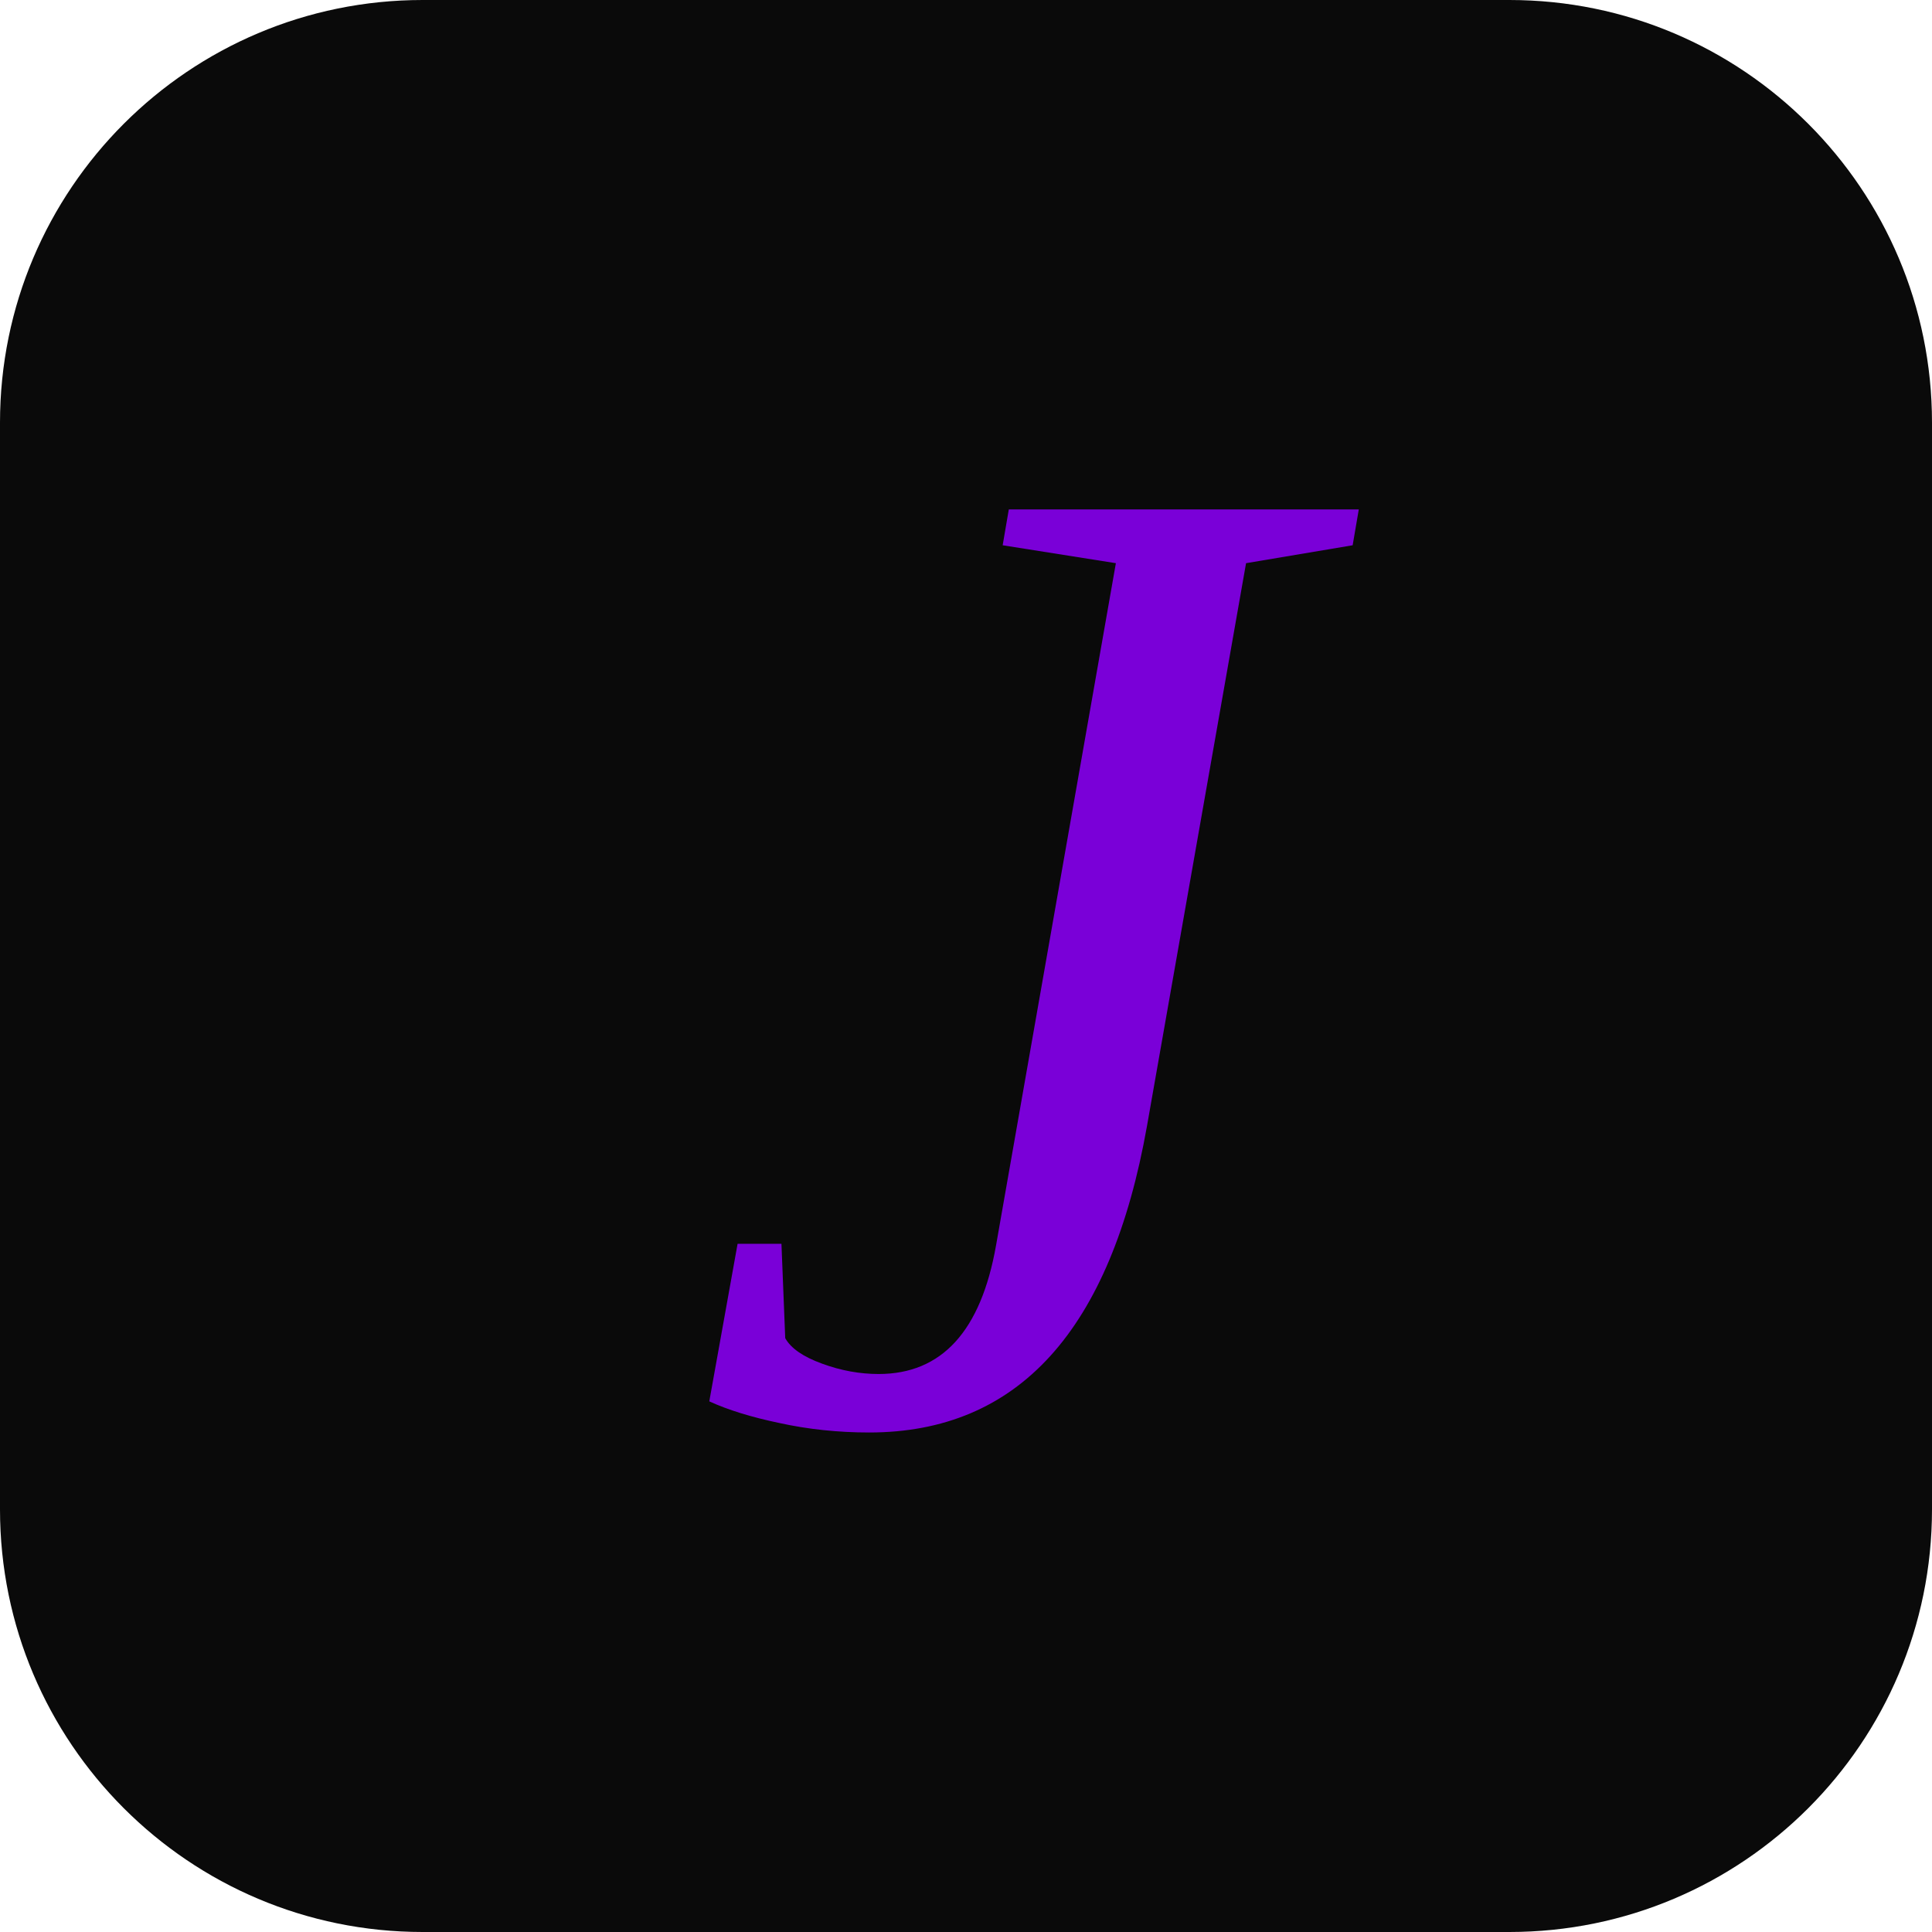
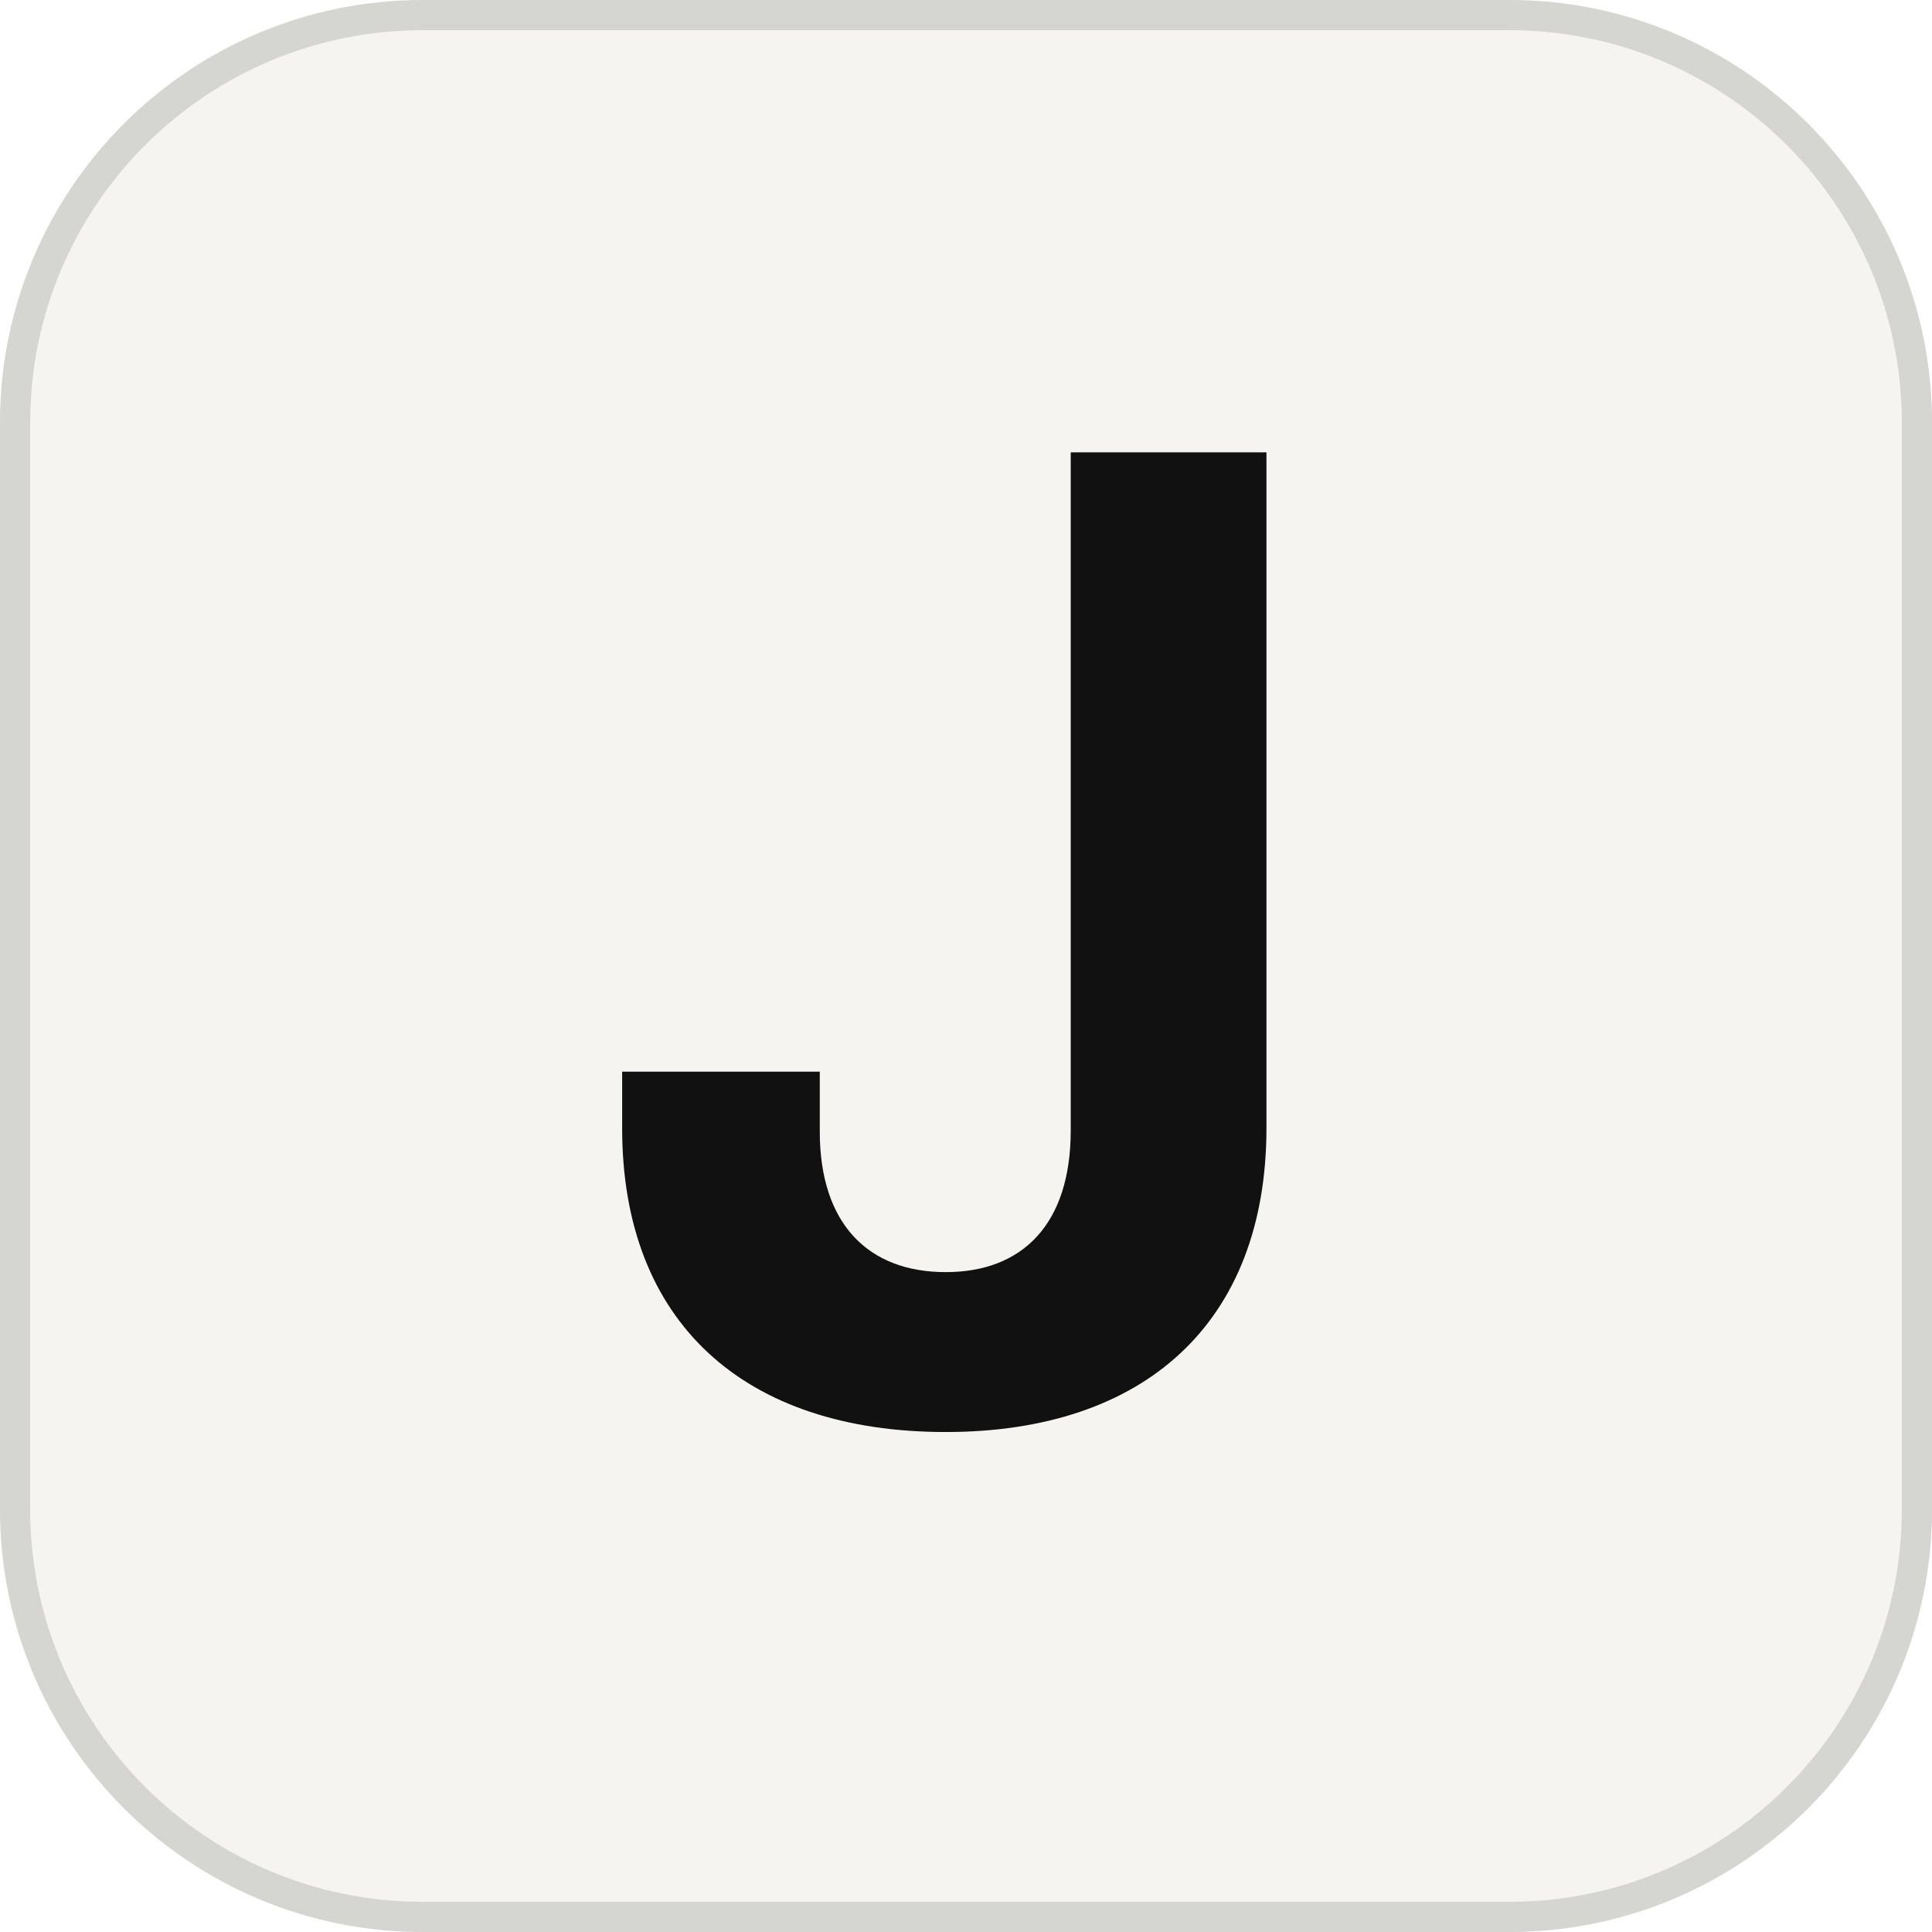
<svg xmlns="http://www.w3.org/2000/svg" viewBox="0 0 64 64">
-   <rect width="64" height="64" rx="14" fill="#0a0a0a" />
-   <text x="33" y="47" text-anchor="middle" font-family="Georgia, 'Times New Roman', serif" font-style="italic" font-size="46" fill="#7a00d8">J</text>
+   <rect width="64" height="64" rx="14" fill="#f5f4f0" />
+   <rect x="0.5" y="0.5" width="63" height="63" rx="13.5" fill="none" stroke="#111111" stroke-opacity="0.14" />
+   <text x="32" y="47" text-anchor="middle" font-family="Inter, 'Helvetica Neue', Helvetica, Arial, sans-serif" font-weight="700" font-size="44" letter-spacing="-2" fill="#111111">J</text>
</svg>
